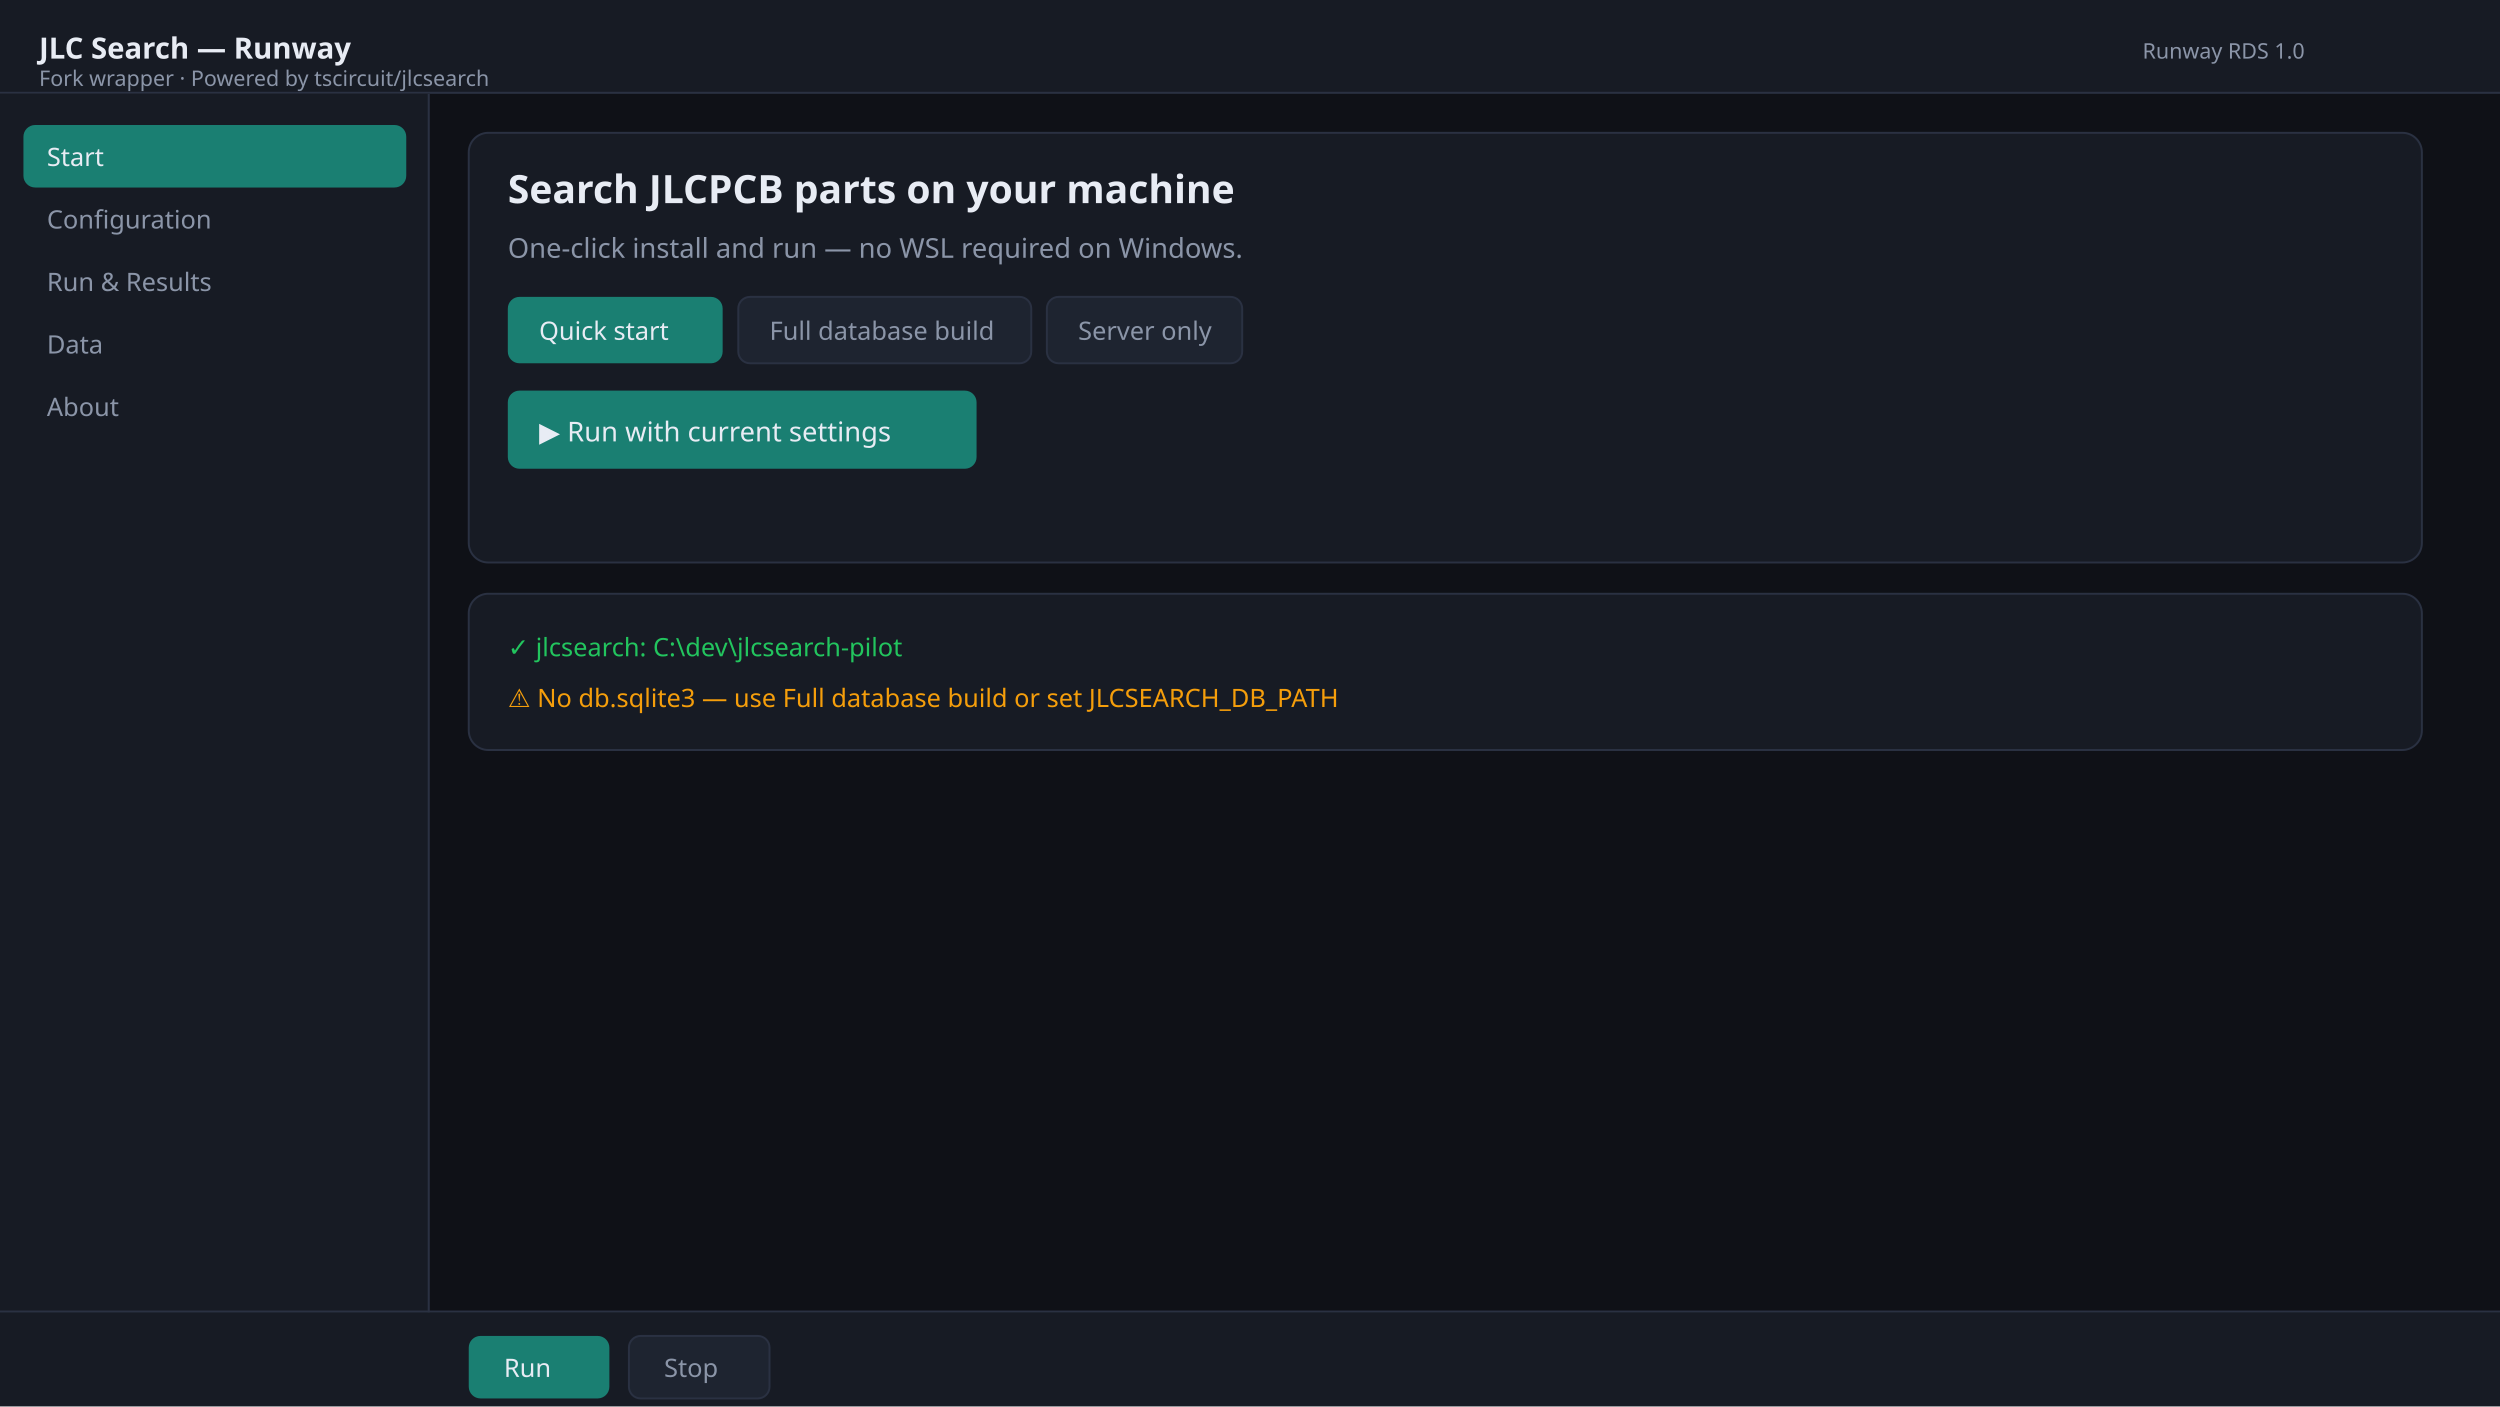
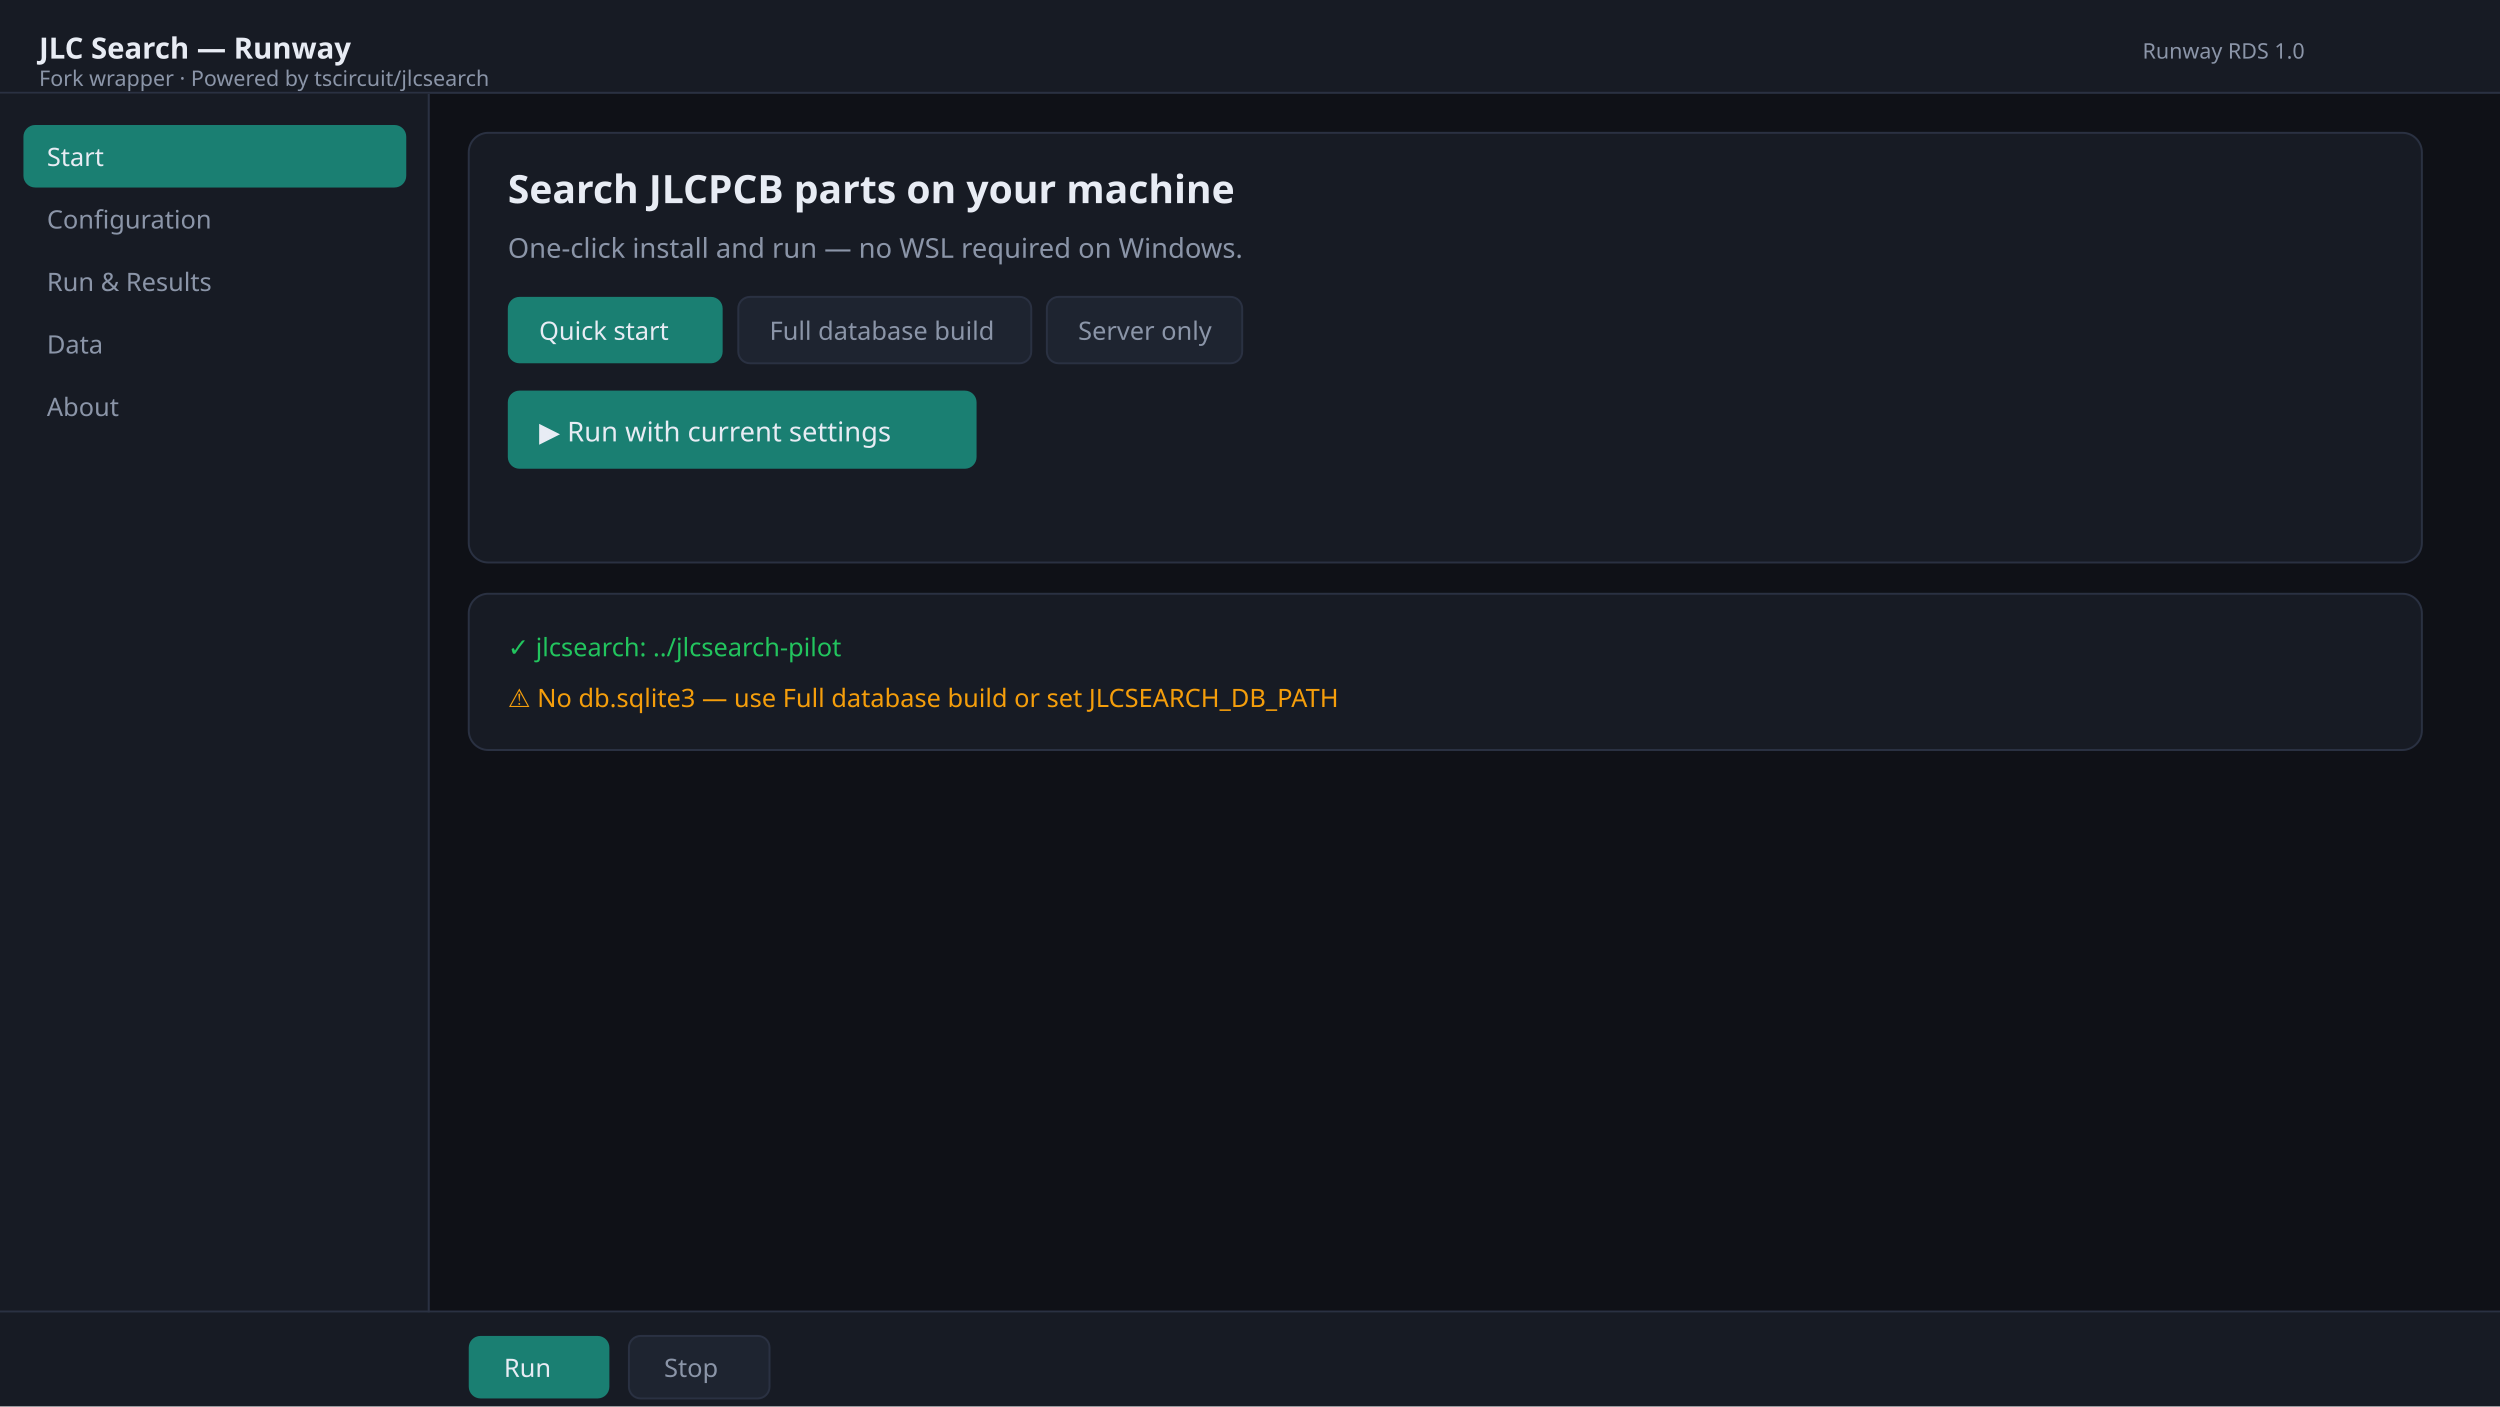
<svg xmlns="http://www.w3.org/2000/svg" width="1280" height="720" viewBox="0 0 1280 720">
  <rect width="1280" height="720" fill="#0f1117" />
  <rect width="1280" height="48" fill="#171b24" />
  <rect y="47" width="1280" height="1" fill="#2a3142" />
  <text x="20" y="30" fill="#e8ecf4" font-family="Segoe UI, system-ui, sans-serif" font-size="15" font-weight="600">JLC Search — Runway</text>
  <text x="20" y="44" fill="#8b95a8" font-family="Segoe UI, system-ui, sans-serif" font-size="11">Fork wrapper · Powered by tscircuit/jlcsearch</text>
  <text x="1180" y="30" fill="#8b95a8" font-family="Segoe UI, system-ui, sans-serif" font-size="11" text-anchor="end">Runway RDS 1.0</text>
  <rect y="48" width="220" height="624" fill="#171b24" />
  <rect x="219" y="48" width="1" height="624" fill="#2a3142" />
  <rect x="12" y="64" width="196" height="32" rx="6" fill="#1a7f72" />
  <text x="24" y="85" fill="#e8ecf4" font-family="Segoe UI, system-ui, sans-serif" font-size="13">Start</text>
  <text x="24" y="117" fill="#8b95a8" font-family="Segoe UI, system-ui, sans-serif" font-size="13">Configuration</text>
  <text x="24" y="149" fill="#8b95a8" font-family="Segoe UI, system-ui, sans-serif" font-size="13">Run &amp; Results</text>
  <text x="24" y="181" fill="#8b95a8" font-family="Segoe UI, system-ui, sans-serif" font-size="13">Data</text>
  <text x="24" y="213" fill="#8b95a8" font-family="Segoe UI, system-ui, sans-serif" font-size="13">About</text>
  <rect x="240" y="68" width="1000" height="220" rx="10" fill="#171b24" stroke="#2a3142" />
  <text x="260" y="104" fill="#e8ecf4" font-family="Segoe UI, system-ui, sans-serif" font-size="20" font-weight="600">Search JLCPCB parts on your machine</text>
  <text x="260" y="132" fill="#8b95a8" font-family="Segoe UI, system-ui, sans-serif" font-size="14">One-click install and run — no WSL required on Windows.</text>
  <rect x="260" y="152" width="110" height="34" rx="6" fill="#1a7f72" />
  <rect x="378" y="152" width="150" height="34" rx="6" fill="#1e2430" stroke="#2a3142" />
  <rect x="536" y="152" width="100" height="34" rx="6" fill="#1e2430" stroke="#2a3142" />
  <text x="276" y="174" fill="#e8ecf4" font-family="Segoe UI, system-ui, sans-serif" font-size="13">Quick start</text>
  <text x="394" y="174" fill="#8b95a8" font-family="Segoe UI, system-ui, sans-serif" font-size="13">Full database build</text>
  <text x="552" y="174" fill="#8b95a8" font-family="Segoe UI, system-ui, sans-serif" font-size="13">Server only</text>
  <rect x="260" y="200" width="240" height="40" rx="6" fill="#1a7f72" />
  <text x="276" y="226" fill="#e8ecf4" font-family="Segoe UI, system-ui, sans-serif" font-size="14">▶ Run with current settings</text>
  <rect x="240" y="304" width="1000" height="80" rx="10" fill="#171b24" stroke="#2a3142" />
-   <text x="260" y="336" fill="#22c55e" font-family="Segoe UI, system-ui, sans-serif" font-size="13">✓ jlcsearch: C:\dev\jlcsearch-pilot</text>
+   <text x="260" y="336" fill="#22c55e" font-family="Segoe UI, system-ui, sans-serif" font-size="13">✓ jlcsearch: ../jlcsearch-pilot</text>
  <text x="260" y="362" fill="#f59e0b" font-family="Segoe UI, system-ui, sans-serif" font-size="13">⚠ No db.sqlite3 — use Full database build or set JLCSEARCH_DB_PATH</text>
  <rect y="672" width="1280" height="48" fill="#171b24" />
  <rect y="671" width="1280" height="1" fill="#2a3142" />
  <rect x="240" y="684" width="72" height="32" rx="6" fill="#1a7f72" />
  <rect x="322" y="684" width="72" height="32" rx="6" fill="#1e2430" stroke="#2a3142" />
  <text x="258" y="705" fill="#e8ecf4" font-family="Segoe UI, system-ui, sans-serif" font-size="13">Run</text>
  <text x="340" y="705" fill="#8b95a8" font-family="Segoe UI, system-ui, sans-serif" font-size="13">Stop</text>
</svg>
